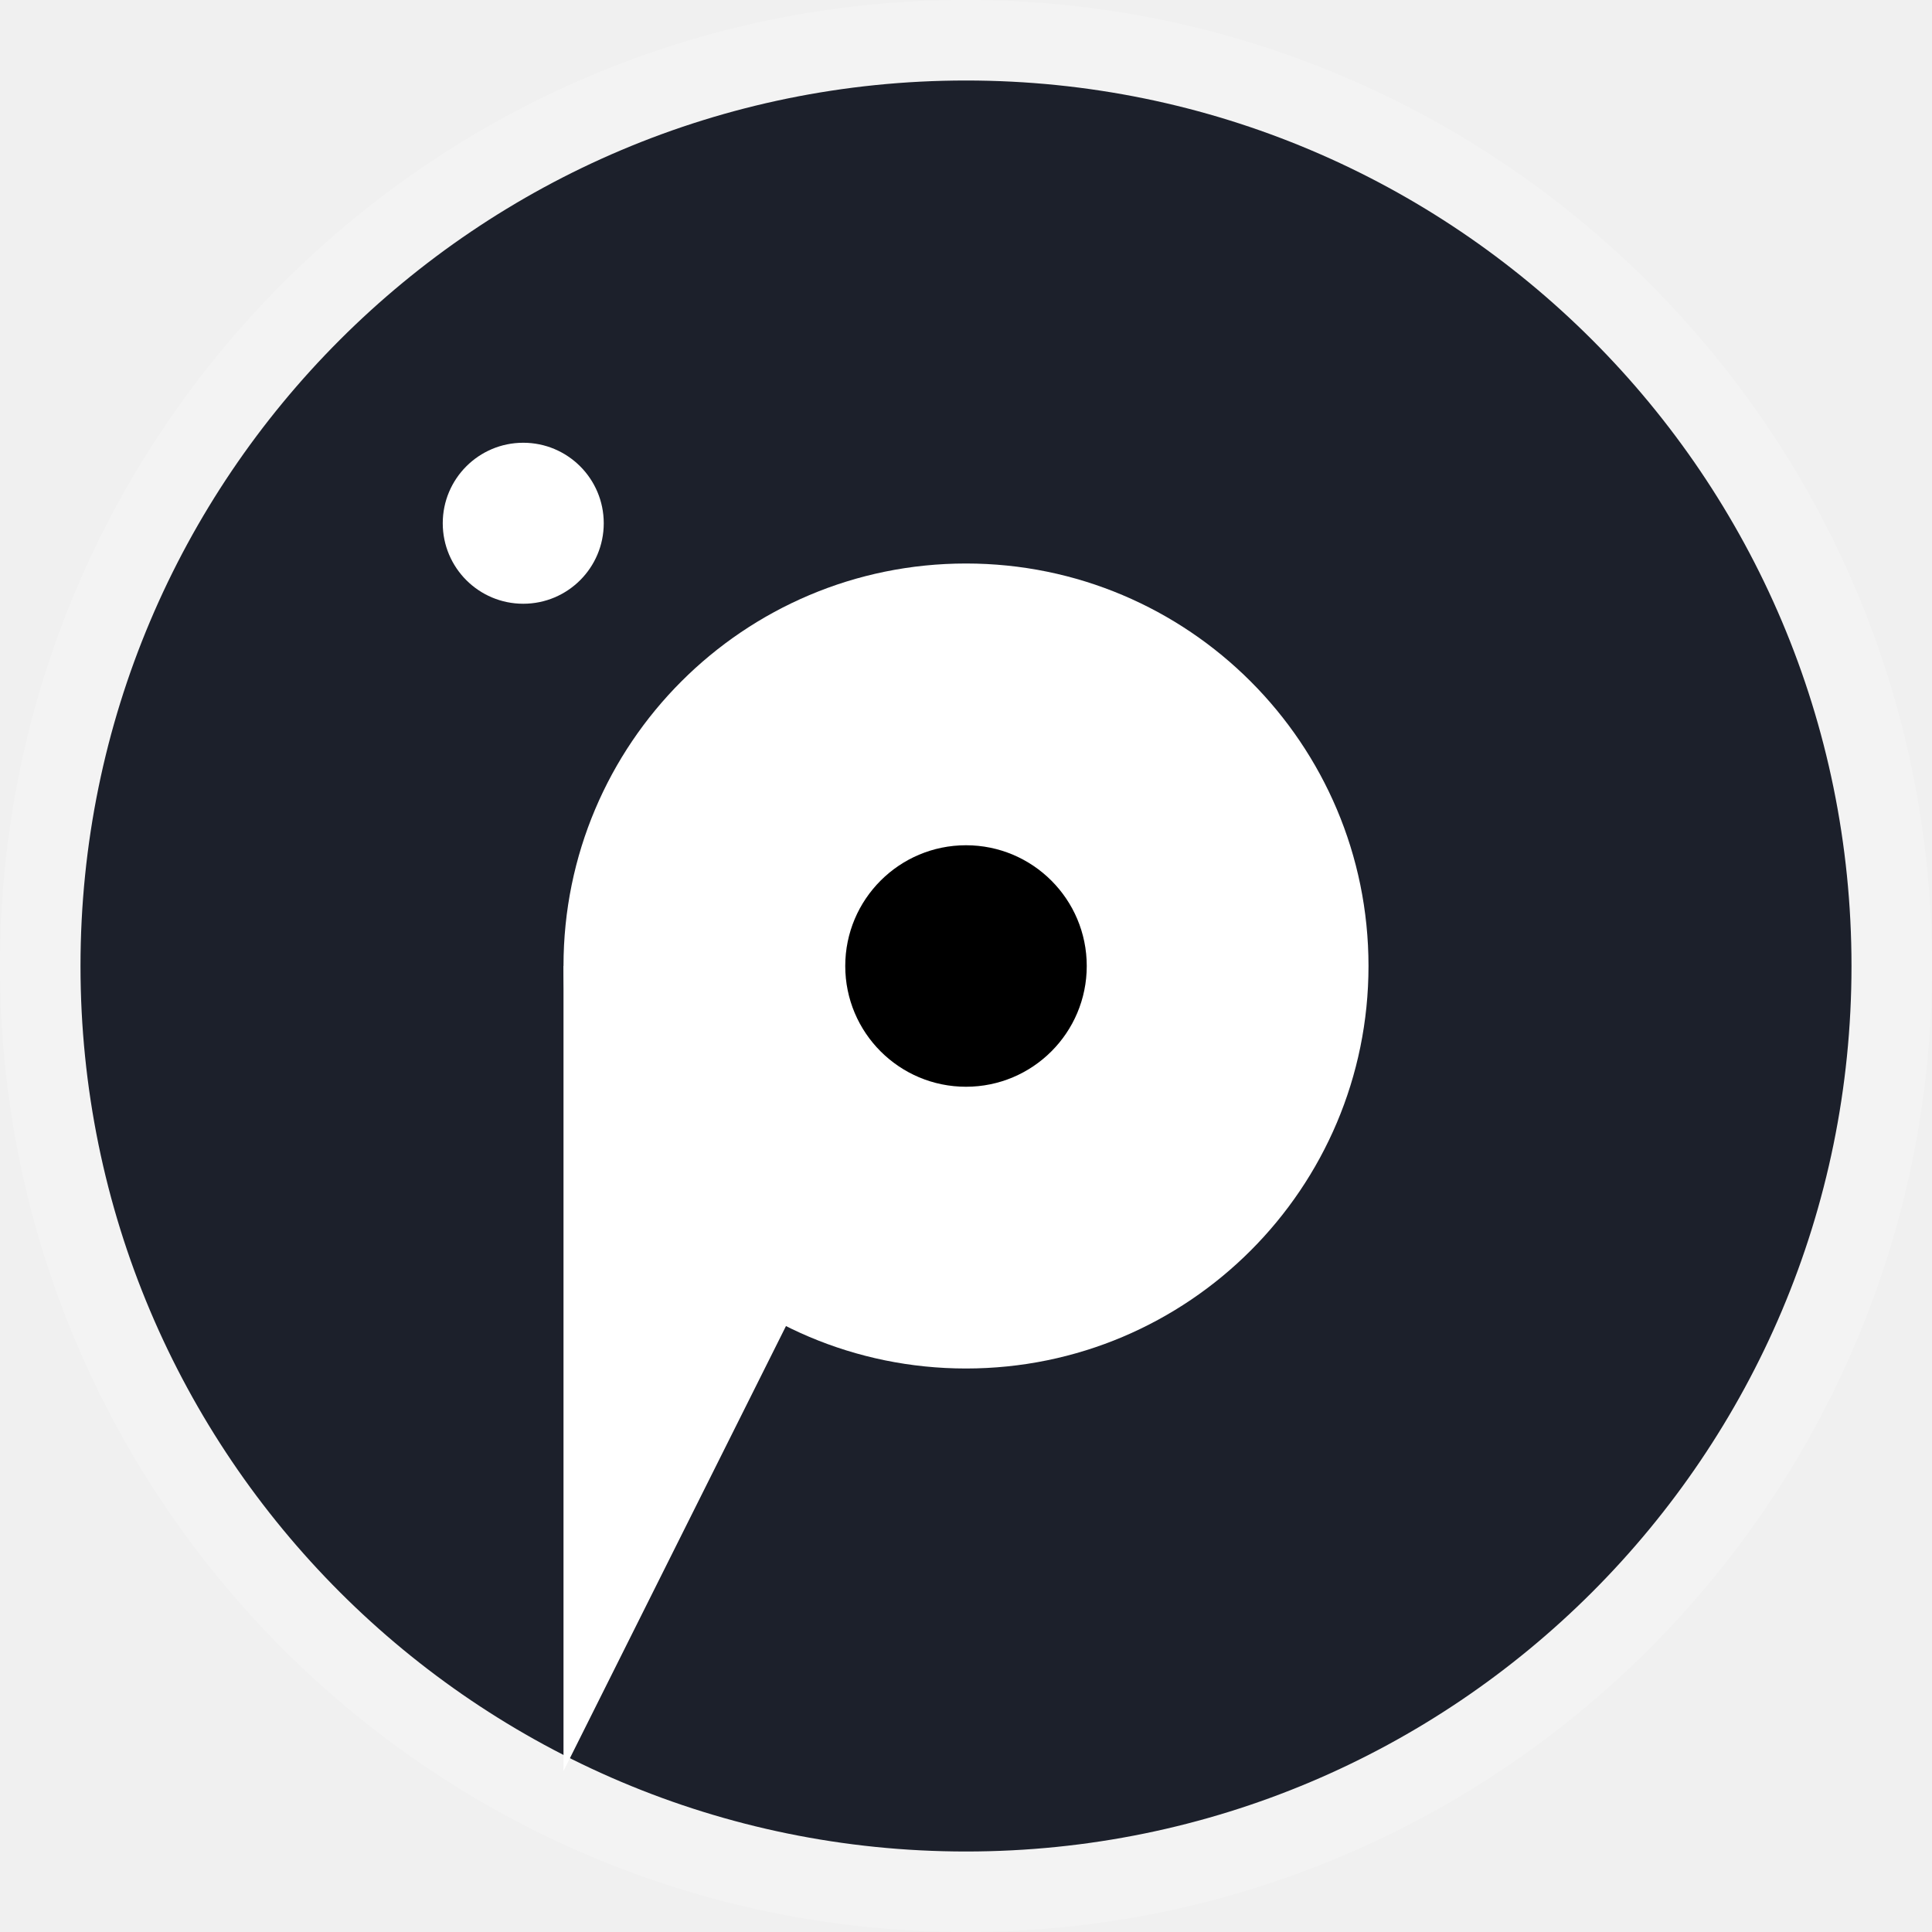
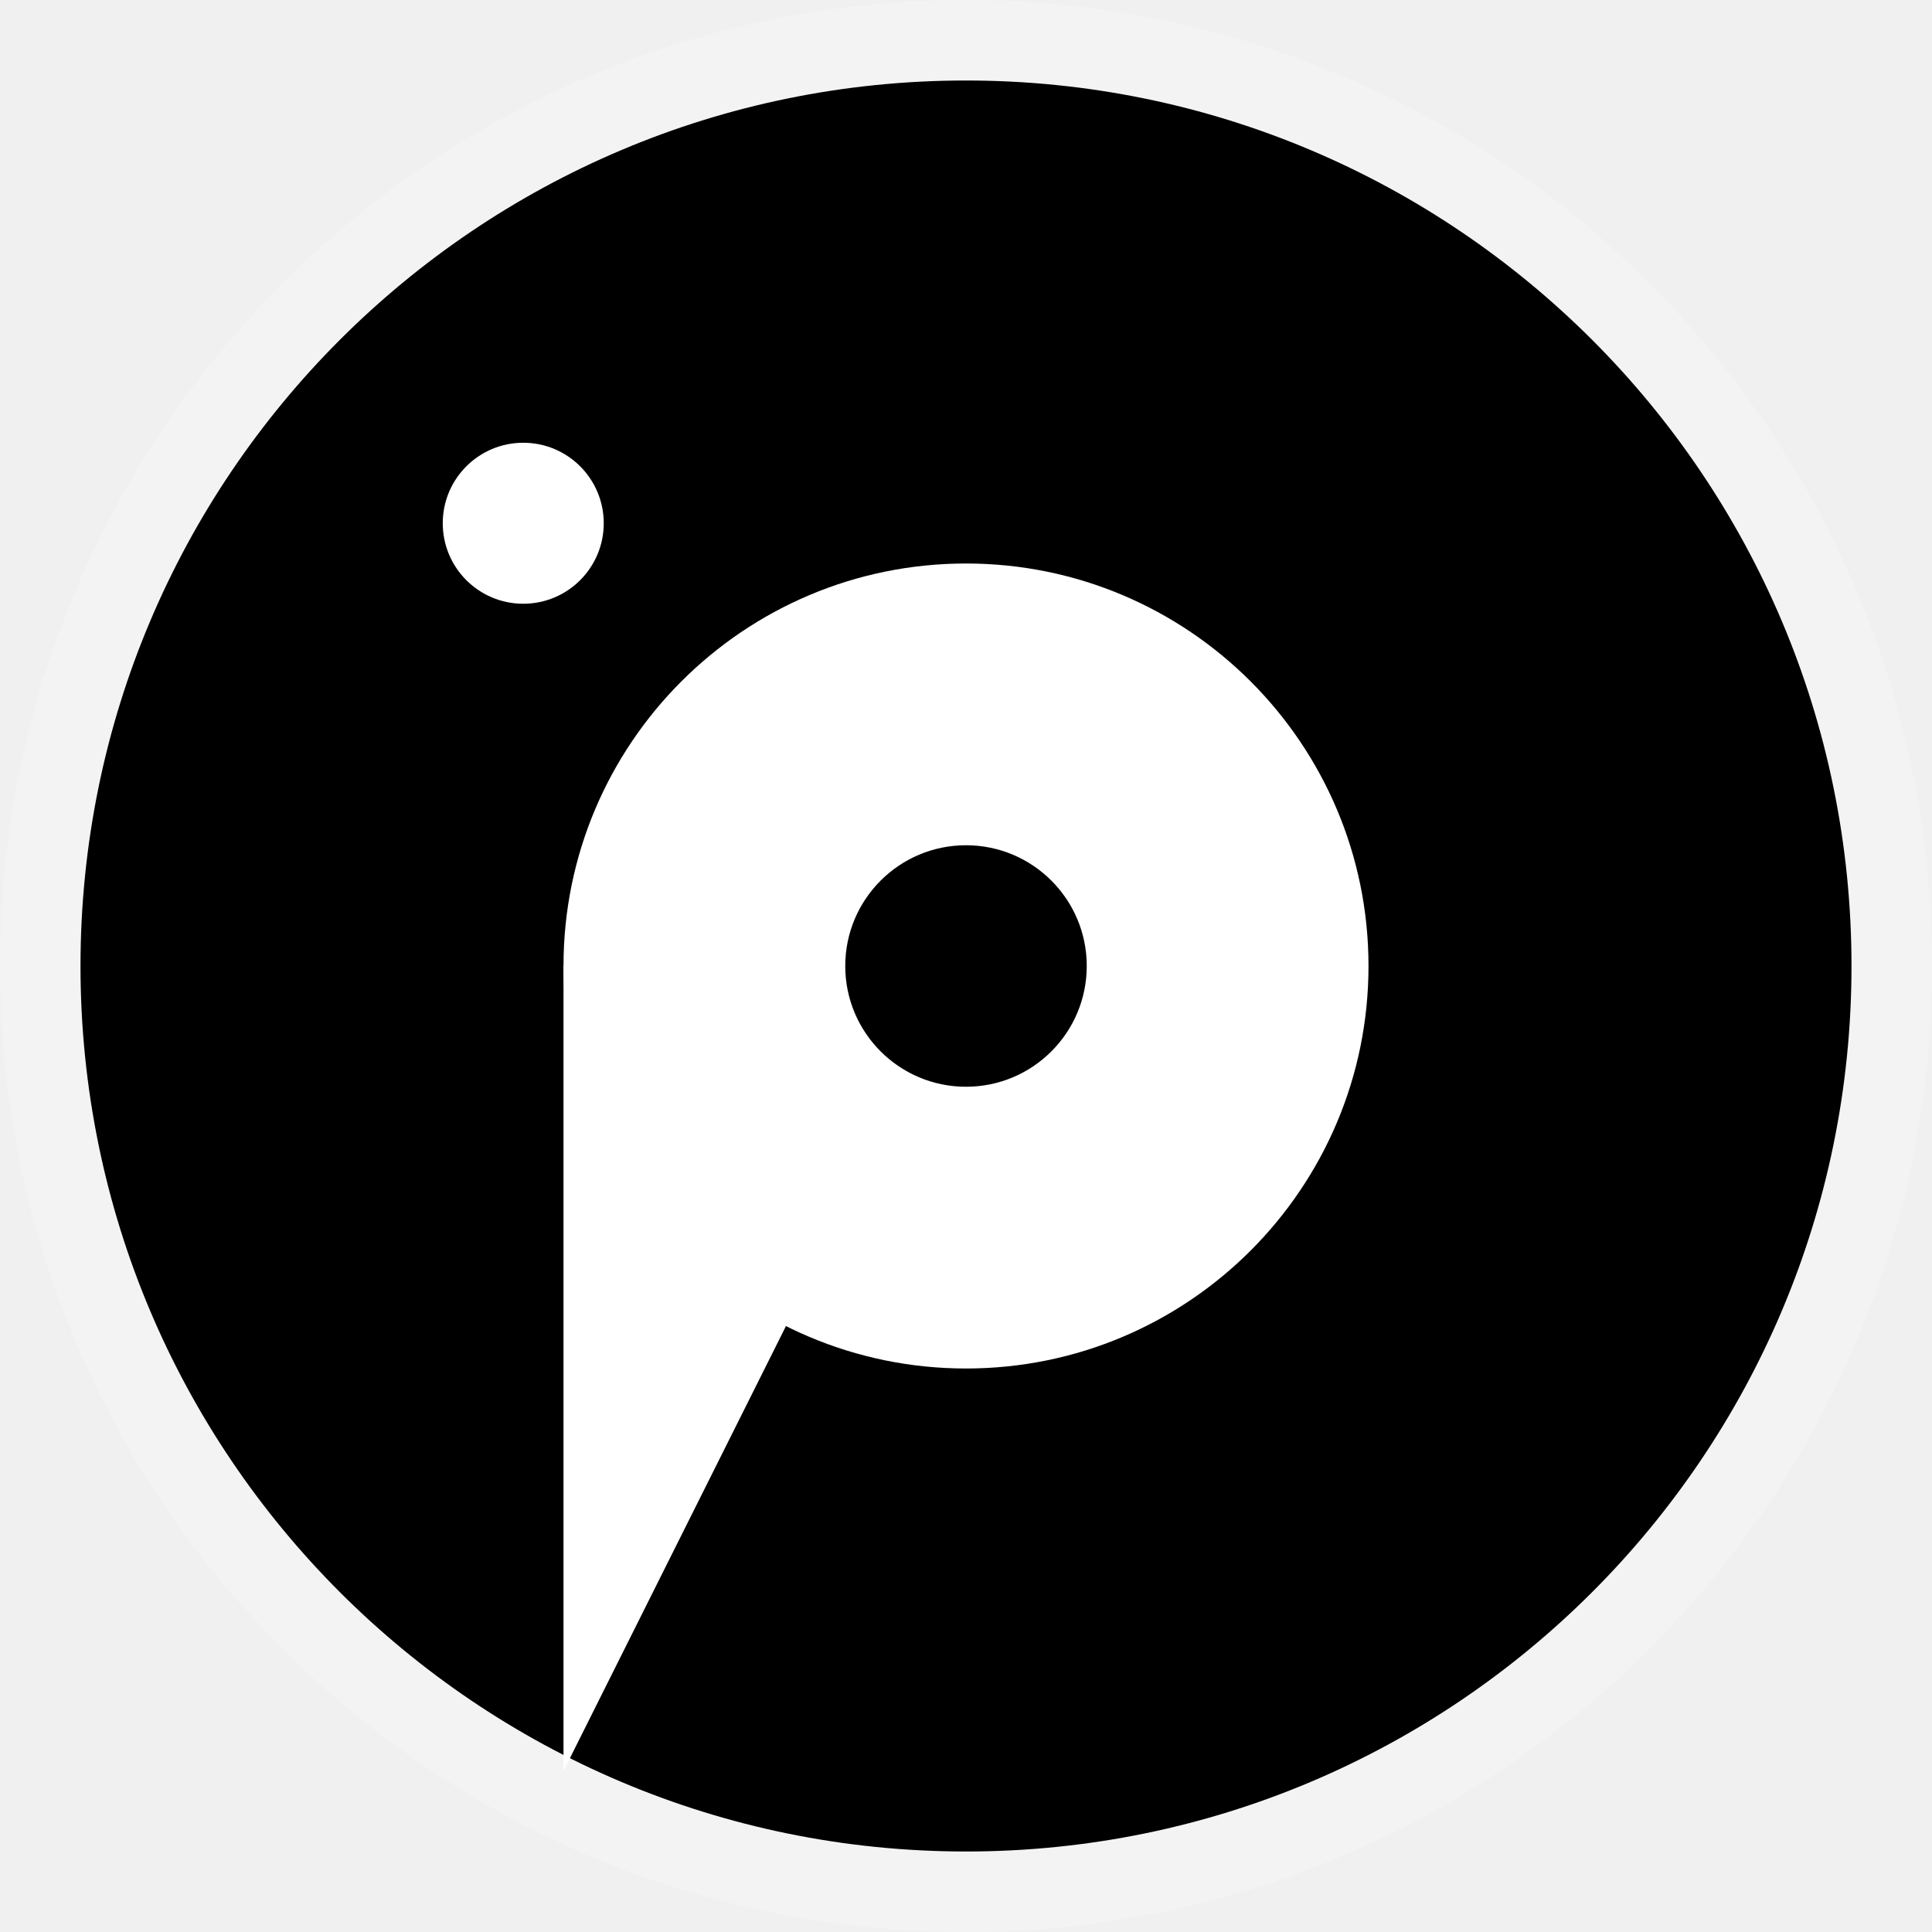
<svg xmlns="http://www.w3.org/2000/svg" width="800" height="800" viewBox="0 0 48 48">
  <circle cx="24" cy="24" r="24" fill="rgba(255,255,255,0.2)" />
-   <circle class="brand-color" cx="24" cy="24" r="22" fill="#1c202b" />
+   <circle class="brand-color" cx="24" cy="24" r="22" fill="#000000" />
  <circle cx="24" cy="24" r="10" fill="#fff" />
  <circle class="brand-animate" cx="13" cy="13" r="2" fill="#fff" />
  <path d="m14 24h10l-10 20z" fill="#fff" />
  <circle cx="24" cy="24" r="3" />
</svg>
